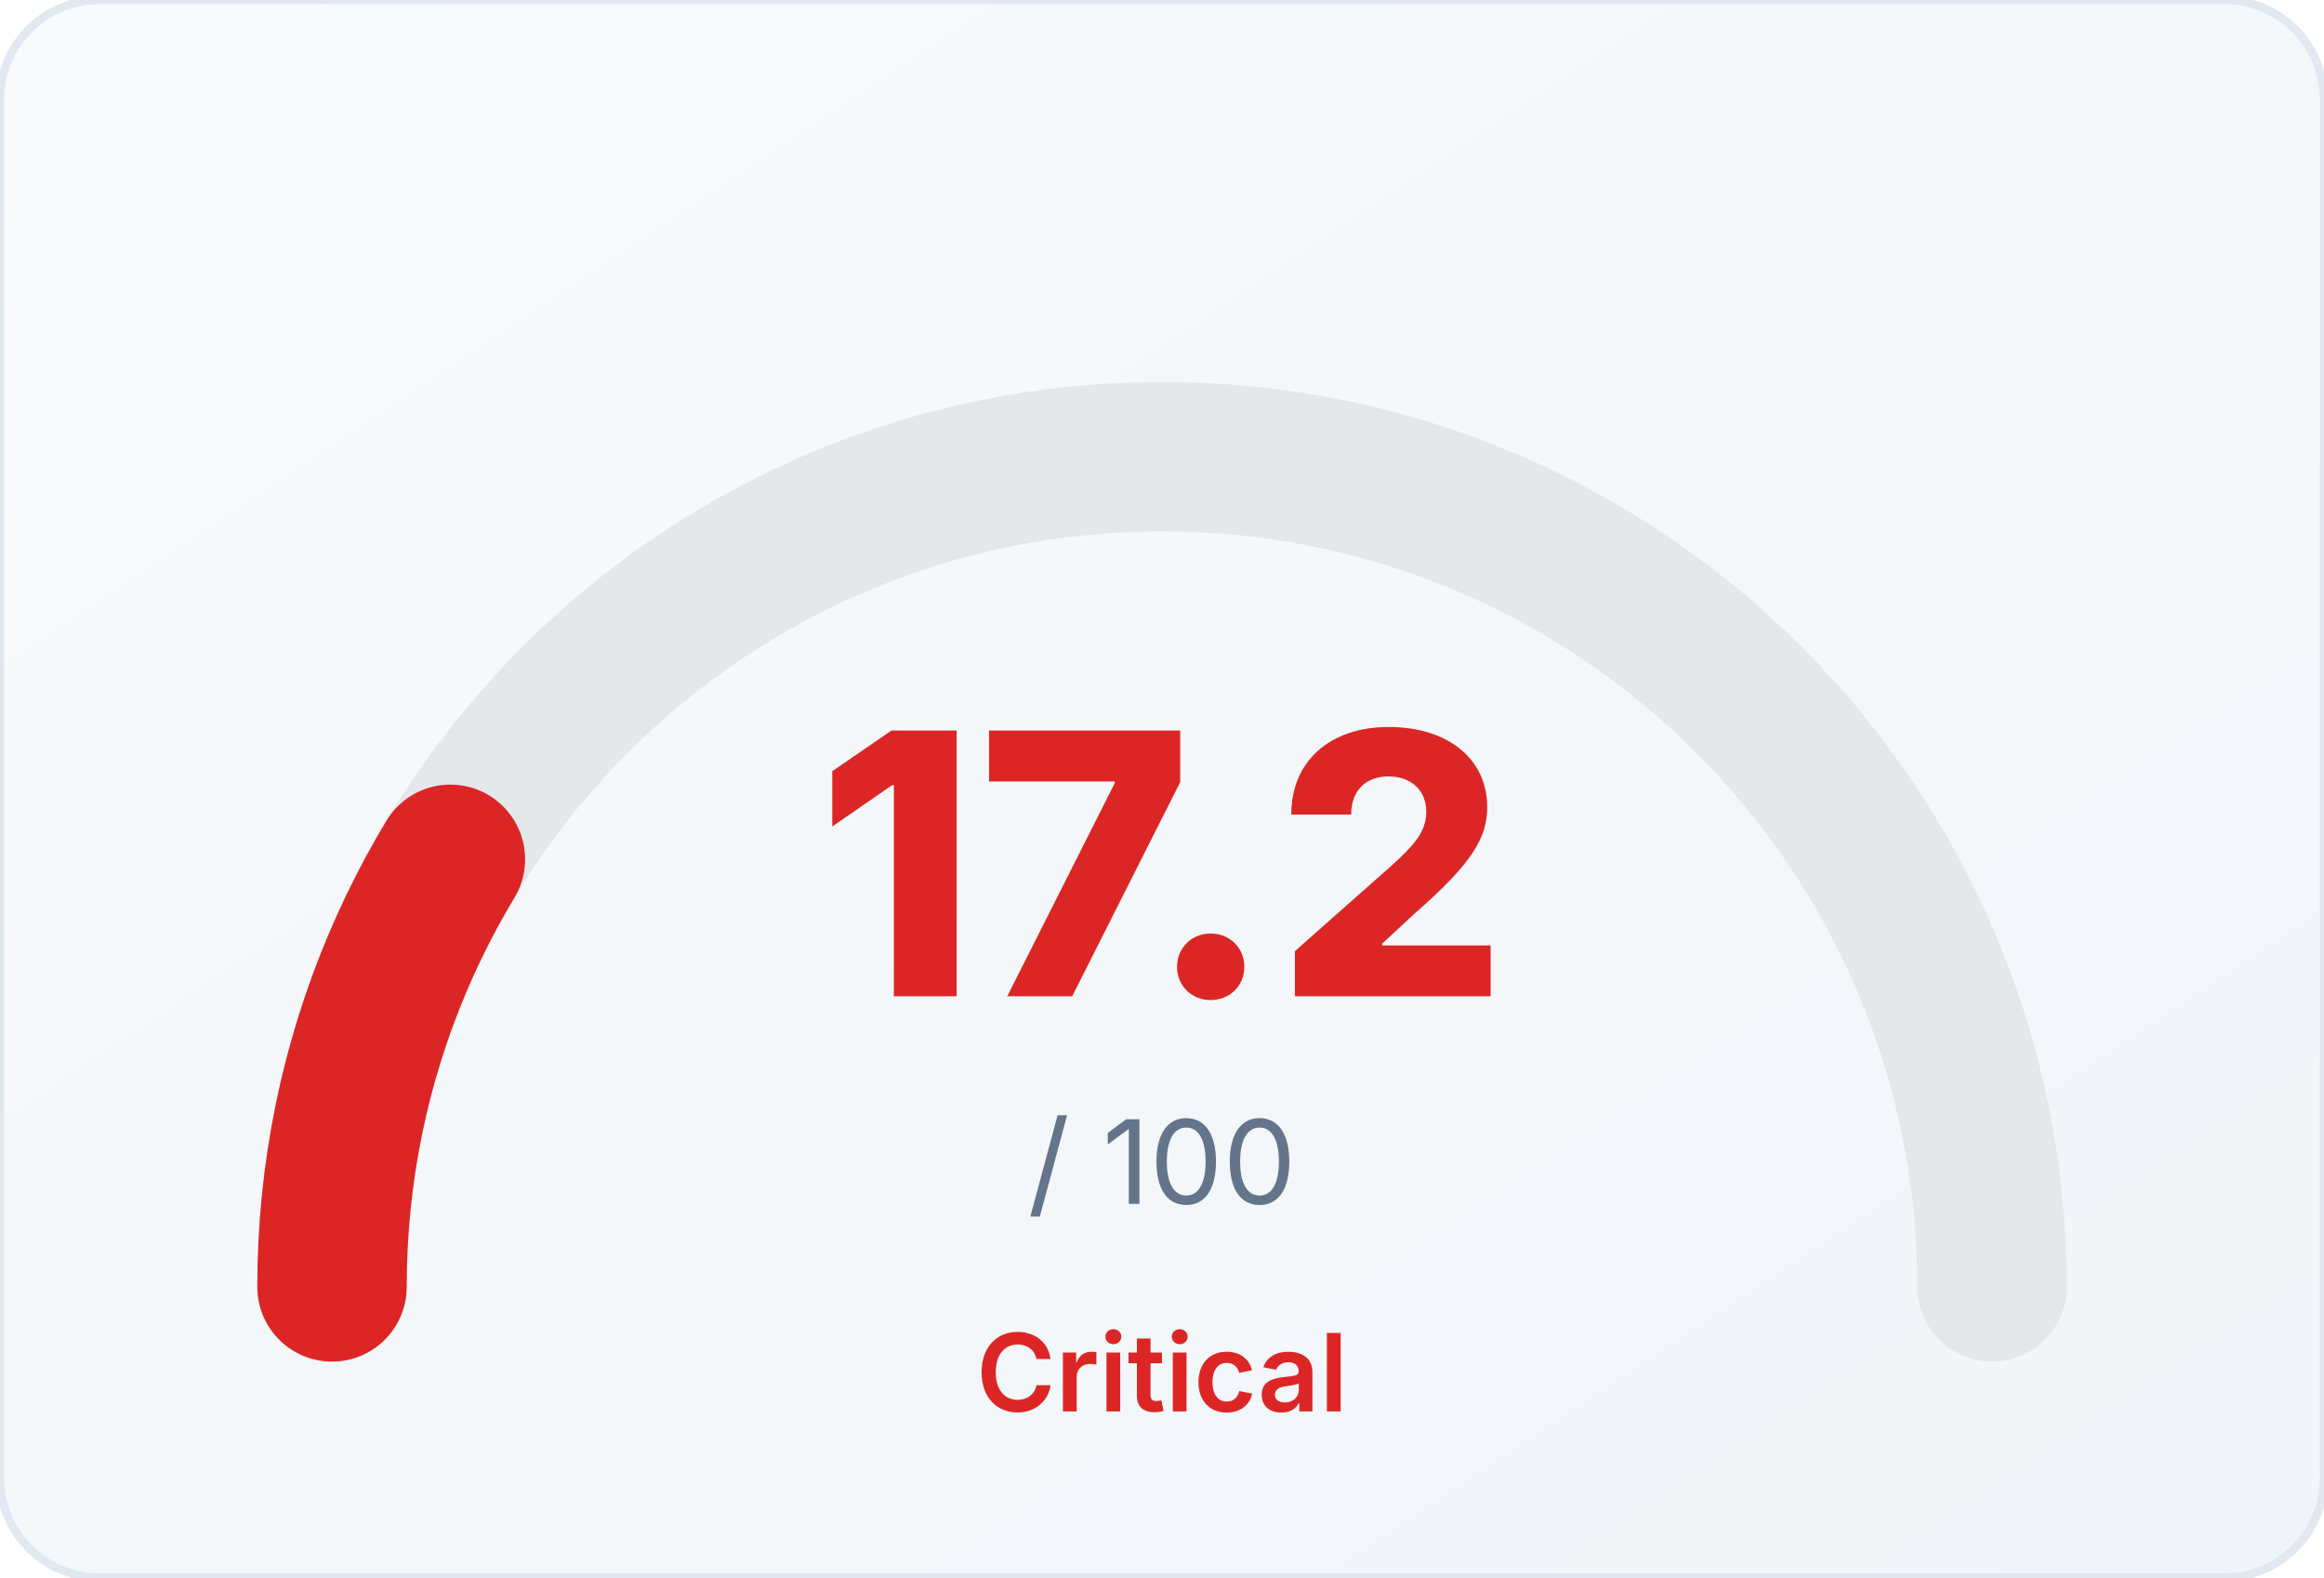
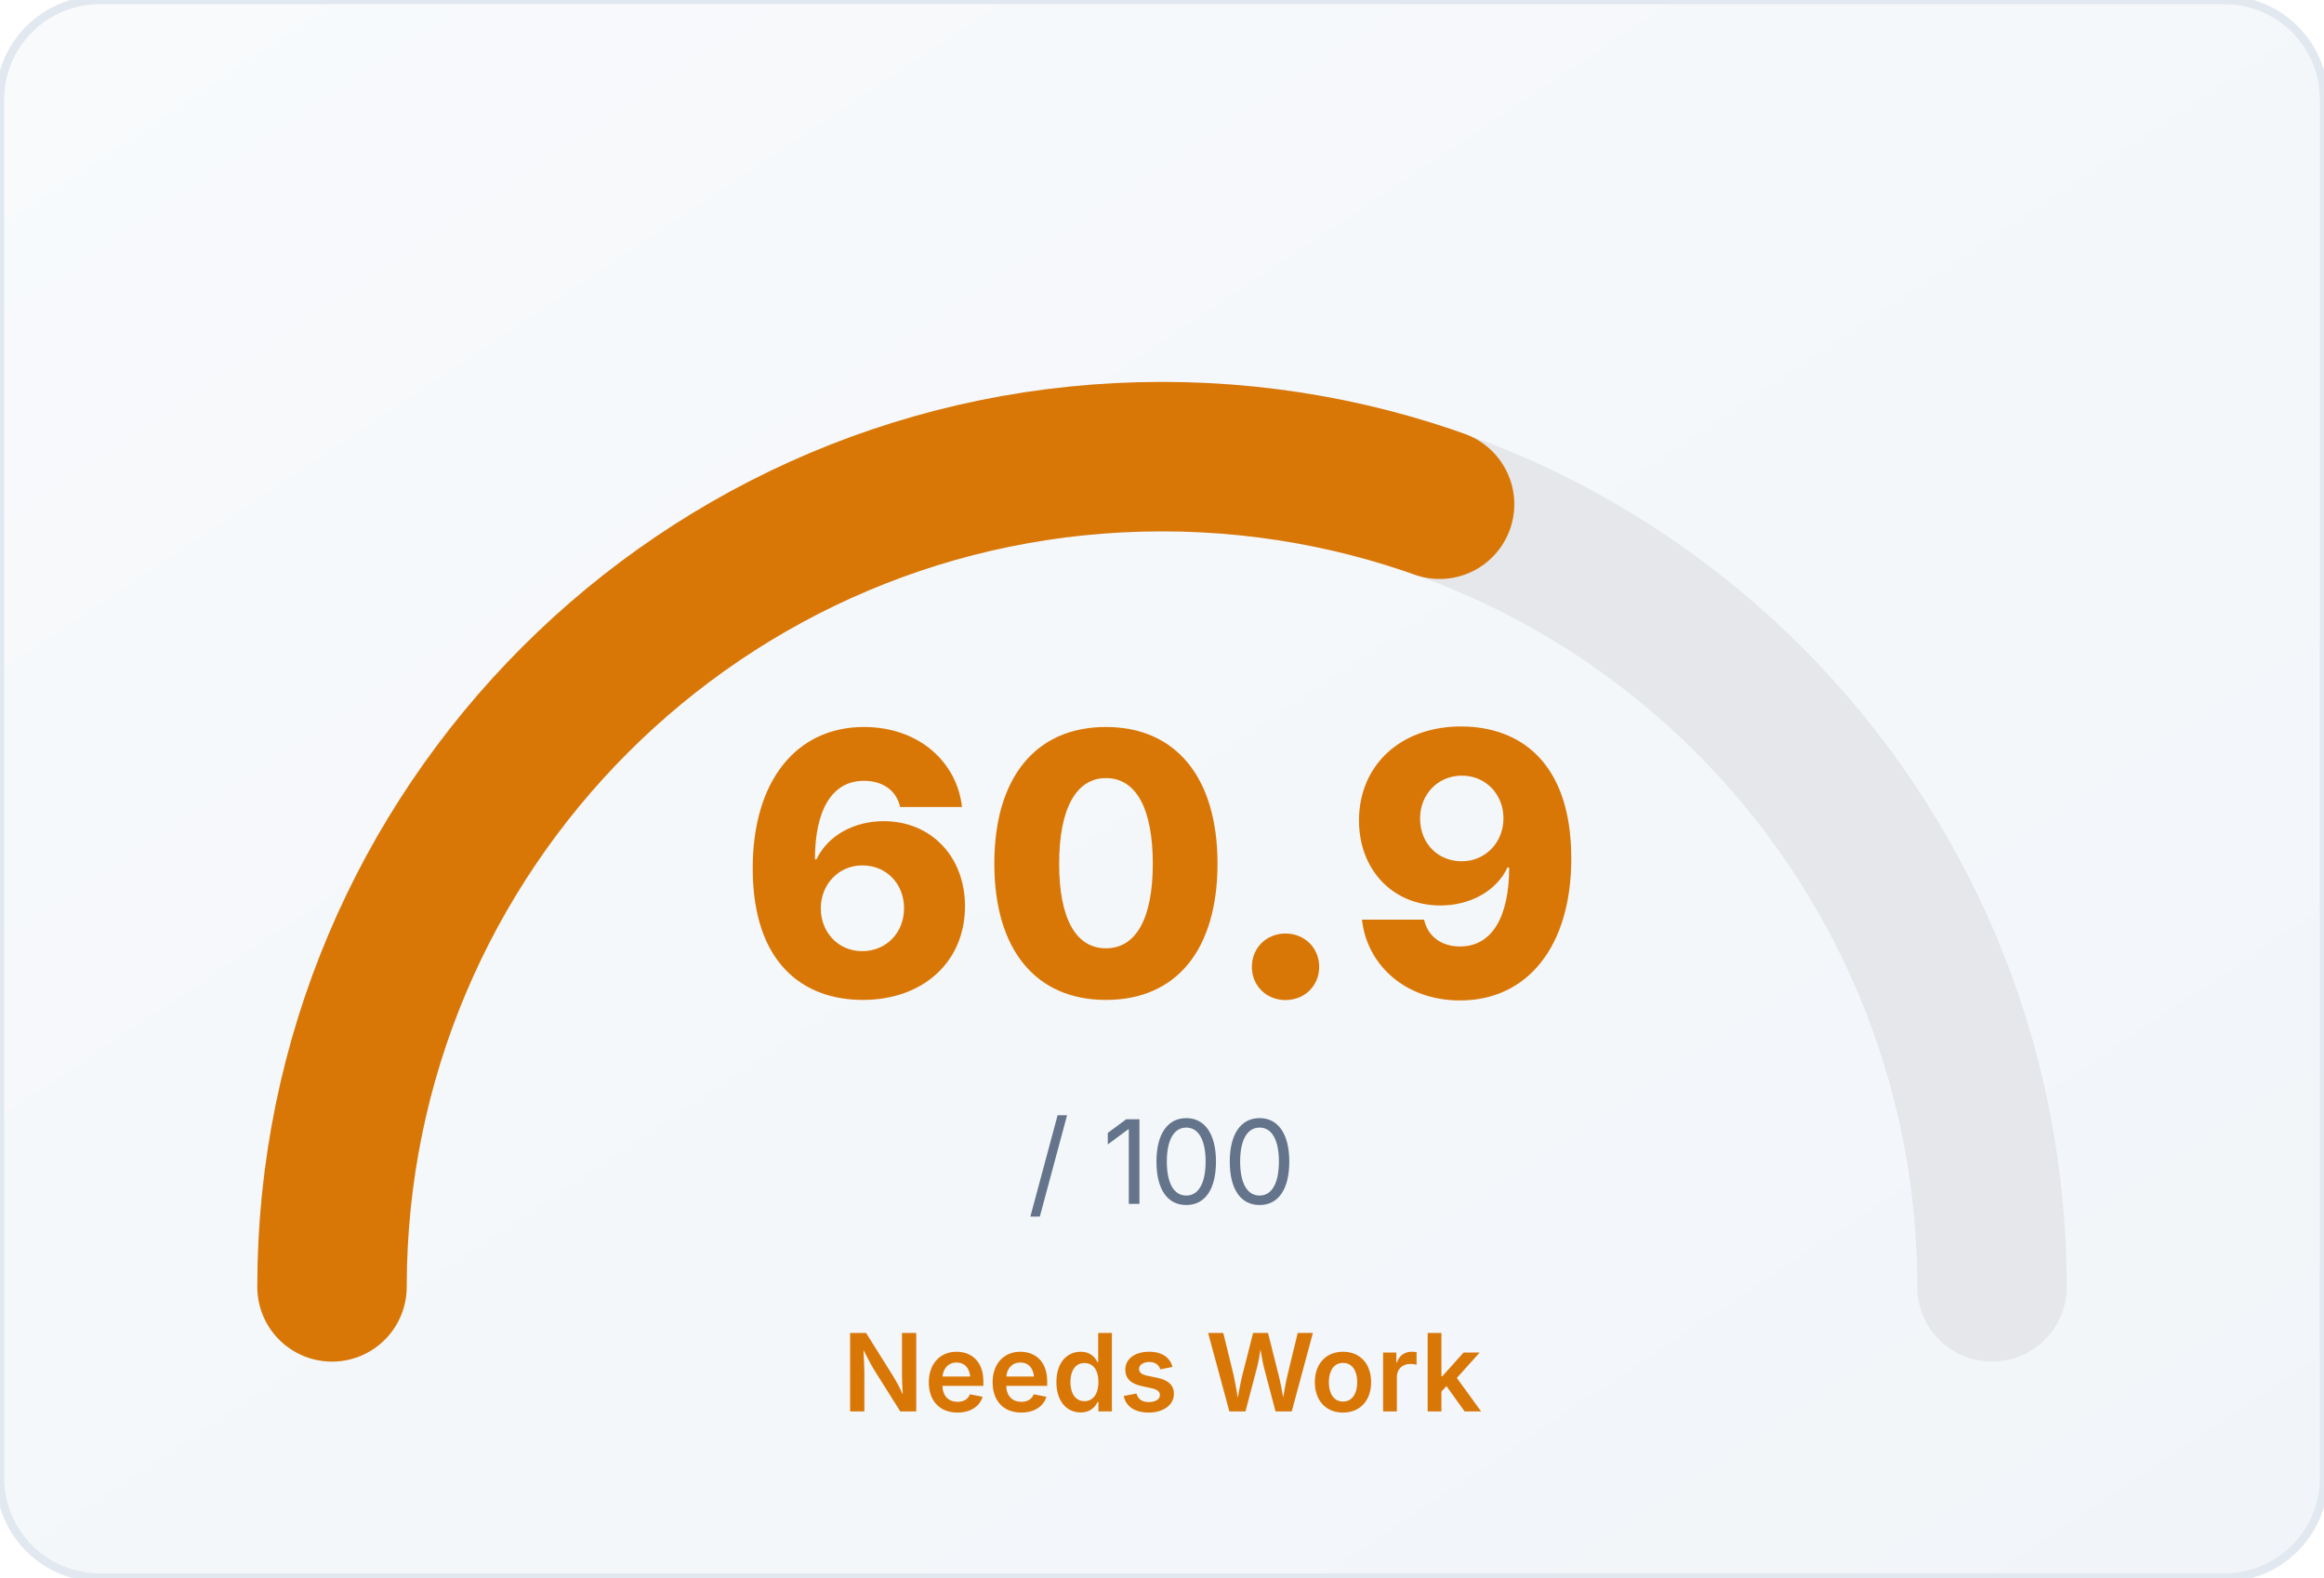
<svg xmlns="http://www.w3.org/2000/svg" viewBox="0 0 280 190" width="280" height="190">
  <defs>
    <linearGradient id="bg-grad" x1="0" y1="0" x2="1" y2="1">
      <stop offset="0%" stop-color="#f8fafc" />
      <stop offset="100%" stop-color="#f1f5f9" />
    </linearGradient>
  </defs>
  <rect width="280" height="190" rx="12" fill="url(#bg-grad)" stroke="#e2e8f0" stroke-width="1" />
  <path d="M 40 155 A 100 100 0 1 1 240 155" fill="none" stroke="#e5e7eb" stroke-width="18" stroke-linecap="round" />
-   <path d="M 40 155 A 100 100 0 1 1 240 155" fill="none" stroke="#dc2626" stroke-width="18" stroke-linecap="round" stroke-dasharray="54.1 314.2" />
-   <text x="140" y="120" text-anchor="middle" font-family="system-ui, -apple-system, sans-serif" font-size="44" font-weight="800" fill="#dc2626">17.2</text>
+   <path d="M 40 155 A 100 100 0 1 1 240 155" fill="none" stroke="#d97706" stroke-width="18" stroke-linecap="round" stroke-dasharray="191.2 314.2" />
+   <text x="140" y="120" text-anchor="middle" font-family="system-ui, -apple-system, sans-serif" font-size="44" font-weight="800" fill="#d97706">60.9</text>
  <text x="140" y="145" text-anchor="middle" font-family="system-ui, -apple-system, sans-serif" font-size="14" fill="#64748b">/ 100</text>
-   <text x="140" y="170" text-anchor="middle" font-family="system-ui, -apple-system, sans-serif" font-size="13" font-weight="600" fill="#dc2626">Critical</text>
+   <text x="140" y="170" text-anchor="middle" font-family="system-ui, -apple-system, sans-serif" font-size="13" font-weight="600" fill="#d97706">Needs Work</text>
</svg>
